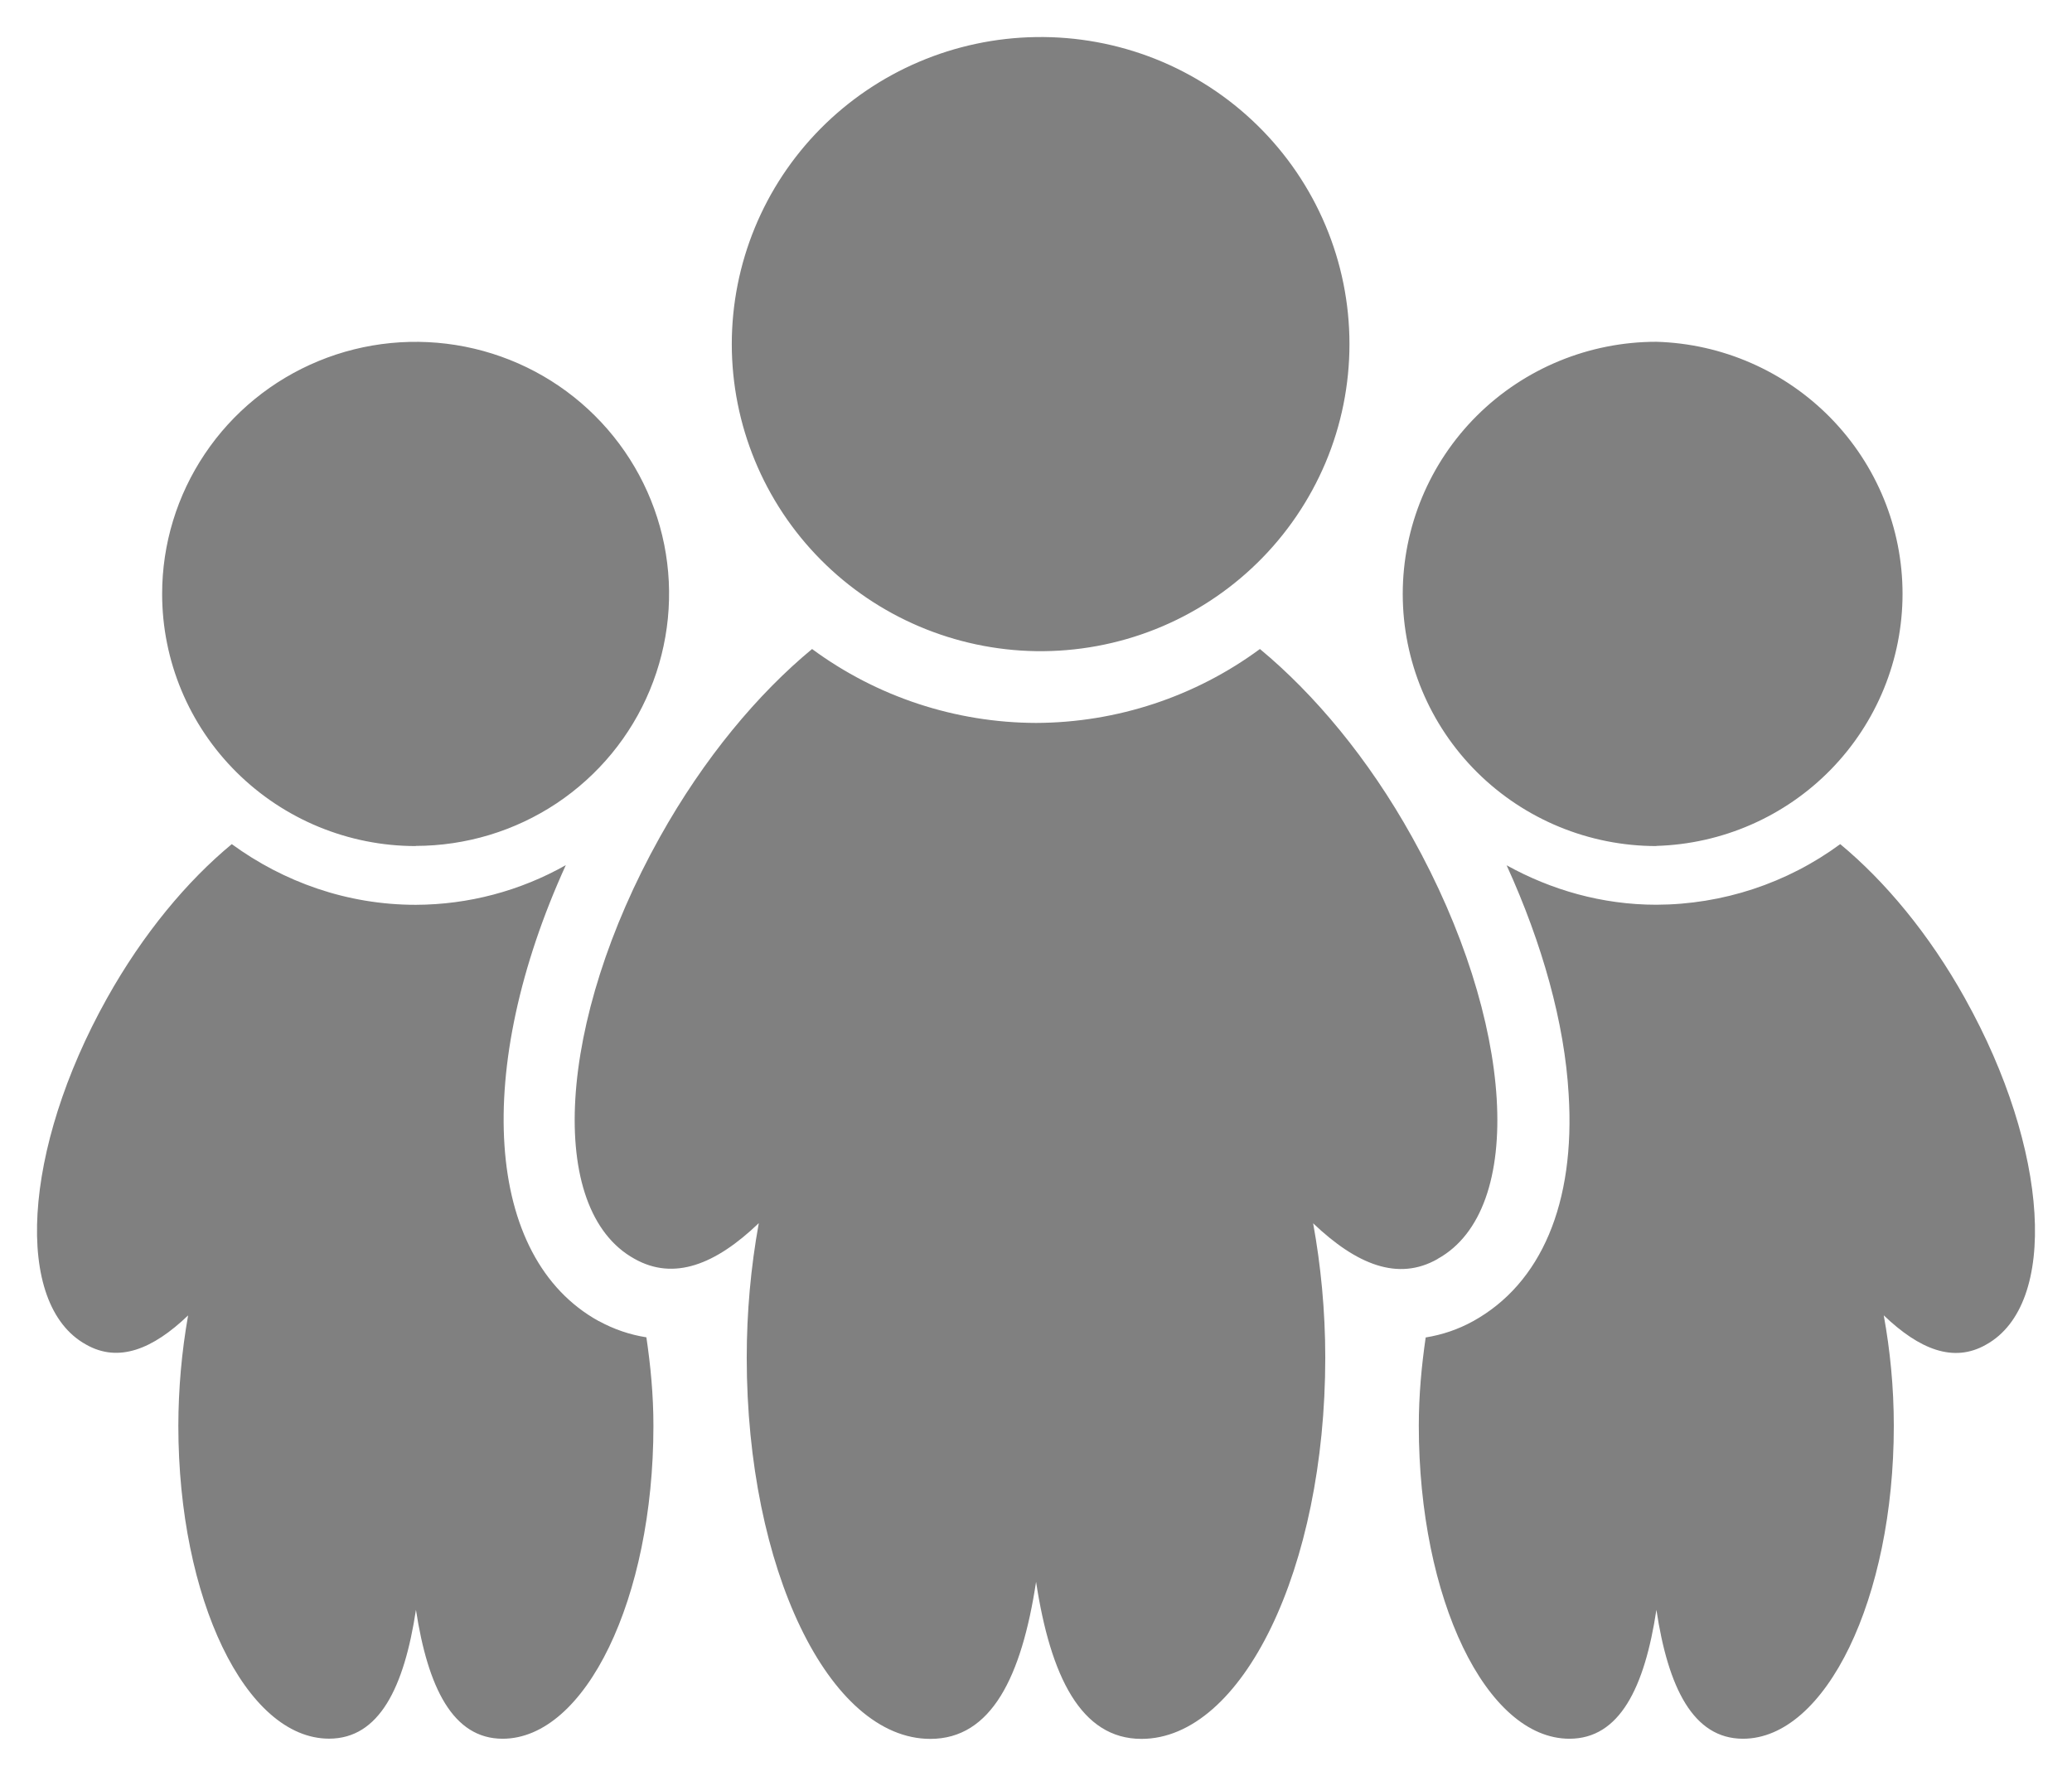
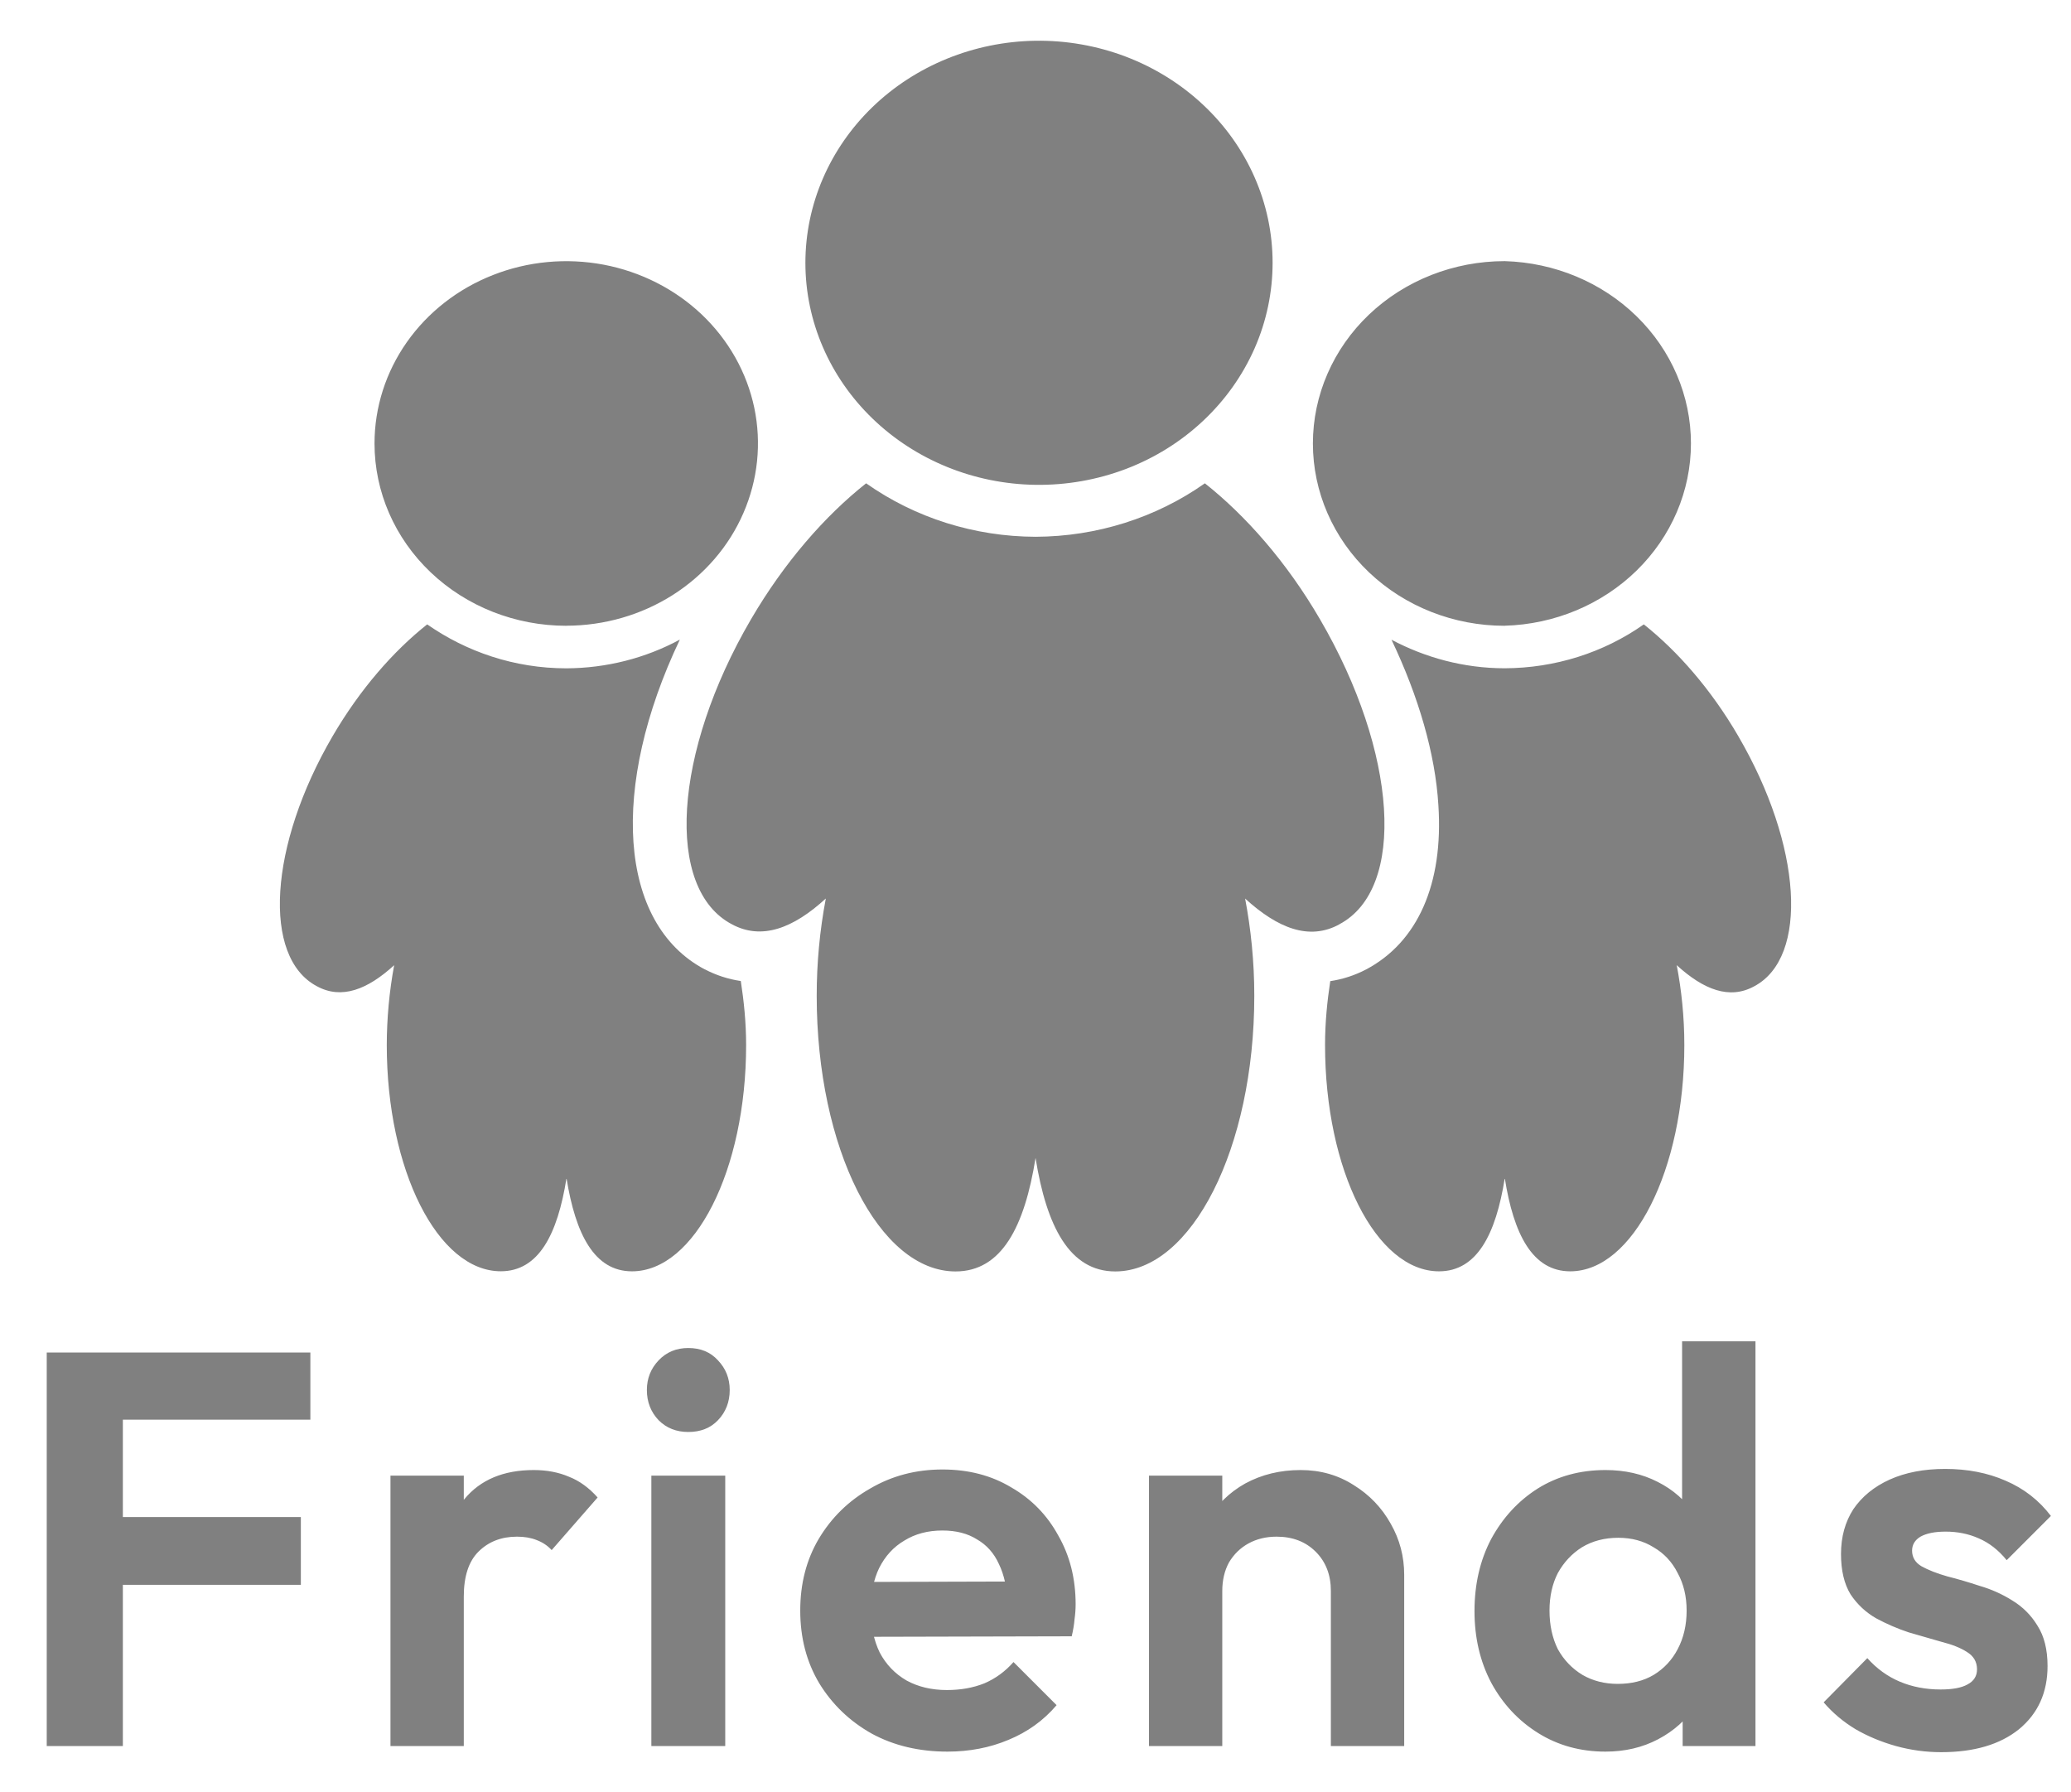
- <svg xmlns="http://www.w3.org/2000/svg" width="28" height="24" viewBox="0 0 28 24" fill="none">
-   <path d="M19.429 17.012C20.626 16.35 20.471 13.801 19.084 11.315C18.489 10.244 17.757 9.377 17.026 8.771C16.151 9.416 15.092 9.766 14.002 9.77C12.911 9.767 11.85 9.417 10.974 8.771C10.242 9.377 9.513 10.245 8.916 11.315C7.528 13.8 7.375 16.35 8.574 17.012C9.109 17.314 9.673 17.087 10.254 16.53C10.145 17.13 10.091 17.739 10.091 18.348C10.091 21.198 11.203 23.5 12.572 23.5C13.397 23.5 13.805 22.661 14.001 21.378C14.196 22.652 14.606 23.5 15.425 23.5C16.788 23.5 17.909 21.197 17.909 18.348C17.909 17.708 17.848 17.097 17.745 16.532C18.33 17.089 18.892 17.32 19.428 17.014L19.429 17.012ZM14 8.8C14.554 8.808 15.103 8.707 15.617 8.502C16.131 8.297 16.598 7.992 16.992 7.606C17.386 7.22 17.699 6.759 17.913 6.252C18.127 5.744 18.236 5.199 18.236 4.649C18.236 4.098 18.126 3.553 17.912 3.046C17.698 2.538 17.385 2.078 16.99 1.692C16.596 1.306 16.128 1.002 15.614 0.797C15.1 0.593 14.551 0.492 13.997 0.501C12.902 0.518 11.857 0.962 11.088 1.739C10.319 2.516 9.889 3.562 9.889 4.652C9.89 5.741 10.321 6.787 11.09 7.563C11.859 8.339 12.905 8.783 14 8.8ZM22.383 11.432C23.274 11.406 24.12 11.036 24.741 10.4C25.362 9.764 25.71 8.912 25.71 8.025C25.71 7.139 25.362 6.287 24.741 5.651C24.12 5.015 23.274 4.644 22.383 4.619C21.474 4.619 20.602 4.978 19.959 5.617C19.317 6.256 18.956 7.123 18.956 8.027C18.956 8.93 19.317 9.797 19.96 10.436C20.603 11.075 21.475 11.434 22.384 11.434L22.383 11.432ZM26.557 13.498C26.067 12.617 25.468 11.905 24.868 11.408C24.149 11.937 23.279 12.224 22.384 12.227C21.647 12.227 20.96 12.026 20.36 11.694C20.843 12.754 21.143 13.828 21.198 14.788C21.29 16.258 20.828 17.348 19.903 17.857C19.705 17.966 19.49 18.039 19.266 18.075C19.211 18.455 19.173 18.85 19.173 19.267C19.173 21.608 20.085 23.498 21.209 23.498C21.886 23.498 22.224 22.809 22.384 21.756C22.542 22.804 22.879 23.498 23.554 23.498C24.671 23.498 25.592 21.607 25.592 19.269C25.592 18.743 25.541 18.241 25.456 17.776C25.936 18.235 26.398 18.424 26.839 18.172C27.821 17.628 27.694 15.535 26.556 13.497L26.557 13.498ZM5.618 11.432C6.296 11.431 6.958 11.231 7.521 10.857C8.084 10.482 8.523 9.95 8.781 9.328C9.04 8.705 9.108 8.021 8.976 7.36C8.843 6.699 8.517 6.093 8.038 5.617C7.559 5.14 6.948 4.816 6.284 4.685C5.619 4.554 4.931 4.621 4.305 4.879C3.679 5.137 3.144 5.573 2.768 6.134C2.392 6.694 2.191 7.352 2.191 8.026C2.191 8.93 2.552 9.796 3.195 10.435C3.838 11.074 4.709 11.434 5.618 11.434V11.432ZM8.091 17.854C6.538 16.996 6.396 14.437 7.646 11.692C7.028 12.041 6.33 12.226 5.619 12.228C4.687 12.228 3.832 11.918 3.132 11.408C2.532 11.904 1.934 12.616 1.443 13.496C0.304 15.536 0.18 17.629 1.163 18.171C1.602 18.421 2.065 18.234 2.542 17.777C2.455 18.269 2.411 18.768 2.41 19.268C2.41 21.608 3.322 23.497 4.447 23.497C5.124 23.497 5.461 22.808 5.621 21.756C5.782 22.804 6.119 23.498 6.792 23.498C7.91 23.498 8.83 21.607 8.83 19.269C8.83 18.849 8.791 18.453 8.735 18.073C8.51 18.038 8.292 17.963 8.092 17.853L8.091 17.854Z" fill="#808080" />
+ <svg xmlns="http://www.w3.org/2000/svg" width="37" height="32" viewBox="0 0 37 32" fill="none">
+   <path d="M0.835 31.191V24.161H2.195V31.191H0.835ZM1.835 28.311V27.101H5.375V28.311H1.835ZM1.835 25.361V24.161H5.545V25.361H1.835ZM6.976 31.191V26.361H8.286V31.191H6.976ZM8.286 28.521L7.776 28.181C7.836 27.588 8.01 27.121 8.296 26.781C8.583 26.434 8.996 26.261 9.536 26.261C9.77 26.261 9.98 26.301 10.166 26.381C10.353 26.454 10.523 26.578 10.677 26.751L9.856 27.691C9.783 27.611 9.693 27.551 9.586 27.511C9.486 27.471 9.37 27.451 9.236 27.451C8.956 27.451 8.726 27.541 8.546 27.721C8.373 27.895 8.286 28.161 8.286 28.521ZM11.637 31.191V26.361H12.957V31.191H11.637ZM12.297 25.581C12.083 25.581 11.907 25.511 11.767 25.371C11.627 25.224 11.557 25.044 11.557 24.831C11.557 24.625 11.627 24.448 11.767 24.301C11.907 24.154 12.083 24.081 12.297 24.081C12.517 24.081 12.693 24.154 12.827 24.301C12.967 24.448 13.037 24.625 13.037 24.831C13.037 25.044 12.967 25.224 12.827 25.371C12.693 25.511 12.517 25.581 12.297 25.581ZM16.927 31.291C16.42 31.291 15.97 31.184 15.577 30.971C15.184 30.751 14.87 30.451 14.637 30.071C14.41 29.691 14.297 29.258 14.297 28.771C14.297 28.291 14.407 27.864 14.627 27.491C14.854 27.111 15.16 26.811 15.547 26.591C15.934 26.364 16.364 26.251 16.837 26.251C17.304 26.251 17.714 26.358 18.067 26.571C18.427 26.778 18.707 27.064 18.907 27.431C19.114 27.791 19.217 28.201 19.217 28.661C19.217 28.748 19.21 28.838 19.197 28.931C19.19 29.018 19.174 29.118 19.147 29.231L15.087 29.241V28.261L18.537 28.251L18.007 28.661C17.994 28.375 17.94 28.134 17.847 27.941C17.76 27.748 17.63 27.601 17.457 27.501C17.29 27.395 17.084 27.341 16.837 27.341C16.577 27.341 16.35 27.401 16.157 27.521C15.964 27.634 15.814 27.798 15.707 28.011C15.607 28.218 15.557 28.465 15.557 28.751C15.557 29.044 15.61 29.301 15.717 29.521C15.83 29.735 15.99 29.901 16.197 30.021C16.404 30.134 16.644 30.191 16.917 30.191C17.164 30.191 17.387 30.151 17.587 30.071C17.787 29.985 17.96 29.858 18.107 29.691L18.877 30.461C18.644 30.735 18.357 30.941 18.017 31.081C17.684 31.221 17.32 31.291 16.927 31.291ZM23.777 31.191V28.421C23.777 28.134 23.687 27.901 23.507 27.721C23.327 27.541 23.094 27.451 22.807 27.451C22.621 27.451 22.454 27.491 22.307 27.571C22.161 27.651 22.044 27.765 21.957 27.911C21.877 28.058 21.837 28.228 21.837 28.421L21.327 28.161C21.327 27.781 21.407 27.451 21.567 27.171C21.734 26.884 21.961 26.661 22.247 26.501C22.541 26.341 22.871 26.261 23.237 26.261C23.591 26.261 23.907 26.351 24.187 26.531C24.467 26.704 24.687 26.934 24.847 27.221C25.007 27.501 25.087 27.805 25.087 28.131V31.191H23.777ZM20.527 31.191V26.361H21.837V31.191H20.527ZM28.683 31.291C28.236 31.291 27.836 31.181 27.483 30.961C27.129 30.741 26.849 30.441 26.642 30.061C26.442 29.681 26.343 29.255 26.343 28.781C26.343 28.301 26.442 27.871 26.642 27.491C26.849 27.111 27.126 26.811 27.473 26.591C27.826 26.371 28.229 26.261 28.683 26.261C29.029 26.261 29.339 26.331 29.613 26.471C29.892 26.611 30.116 26.808 30.282 27.061C30.456 27.308 30.549 27.588 30.562 27.901V29.621C30.549 29.934 30.459 30.218 30.293 30.471C30.126 30.724 29.902 30.924 29.622 31.071C29.343 31.218 29.029 31.291 28.683 31.291ZM28.902 30.081C29.149 30.081 29.363 30.028 29.543 29.921C29.729 29.808 29.872 29.654 29.973 29.461C30.079 29.261 30.133 29.031 30.133 28.771C30.133 28.518 30.079 28.294 29.973 28.101C29.872 27.901 29.729 27.748 29.543 27.641C29.363 27.528 29.152 27.471 28.913 27.471C28.666 27.471 28.449 27.528 28.262 27.641C28.082 27.755 27.939 27.908 27.832 28.101C27.733 28.294 27.683 28.518 27.683 28.771C27.683 29.031 27.733 29.261 27.832 29.461C27.939 29.654 28.086 29.808 28.273 29.921C28.459 30.028 28.669 30.081 28.902 30.081ZM31.363 31.191H30.062V29.891L30.273 28.711L30.052 27.551V23.961H31.363V31.191ZM34.681 31.301C34.408 31.301 34.138 31.265 33.871 31.191C33.611 31.118 33.371 31.018 33.151 30.891C32.931 30.758 32.741 30.598 32.581 30.411L33.361 29.621C33.528 29.808 33.721 29.948 33.941 30.041C34.161 30.134 34.405 30.181 34.671 30.181C34.885 30.181 35.045 30.151 35.151 30.091C35.265 30.031 35.321 29.941 35.321 29.821C35.321 29.688 35.261 29.584 35.141 29.511C35.028 29.438 34.878 29.378 34.691 29.331C34.505 29.278 34.308 29.221 34.101 29.161C33.901 29.095 33.708 29.011 33.521 28.911C33.335 28.805 33.181 28.661 33.061 28.481C32.948 28.294 32.891 28.055 32.891 27.761C32.891 27.454 32.965 27.188 33.111 26.961C33.265 26.735 33.481 26.558 33.761 26.431C34.041 26.305 34.371 26.241 34.751 26.241C35.151 26.241 35.511 26.311 35.831 26.451C36.158 26.591 36.428 26.801 36.641 27.081L35.851 27.871C35.705 27.691 35.538 27.561 35.351 27.481C35.171 27.401 34.975 27.361 34.761 27.361C34.568 27.361 34.418 27.391 34.311 27.451C34.211 27.511 34.161 27.595 34.161 27.701C34.161 27.821 34.218 27.915 34.331 27.981C34.451 28.048 34.605 28.108 34.791 28.161C34.978 28.208 35.171 28.265 35.371 28.331C35.578 28.391 35.771 28.478 35.951 28.591C36.138 28.704 36.288 28.855 36.401 29.041C36.521 29.228 36.581 29.468 36.581 29.761C36.581 30.235 36.411 30.611 36.071 30.891C35.731 31.165 35.268 31.301 34.681 31.301Z" fill="#808080" />
+   <path d="M23.929 16.511C25.126 15.879 24.971 13.442 23.584 11.065C22.989 10.042 22.257 9.213 21.526 8.634C20.651 9.251 19.592 9.585 18.502 9.589C17.411 9.586 16.35 9.252 15.474 8.634C14.742 9.213 14.013 10.043 13.416 11.065C12.028 13.441 11.875 15.879 13.075 16.511C13.609 16.8 14.173 16.583 14.754 16.051C14.645 16.625 14.591 17.206 14.591 17.789C14.591 20.512 15.703 22.713 17.072 22.713C17.897 22.713 18.305 21.911 18.501 20.685C18.696 21.903 19.106 22.713 19.925 22.713C21.288 22.713 22.409 20.511 22.409 17.789C22.409 17.177 22.348 16.593 22.245 16.052C22.83 16.585 23.392 16.806 23.928 16.513L23.929 16.511ZM18.5 8.661C19.054 8.669 19.603 8.572 20.117 8.377C20.631 8.181 21.098 7.89 21.492 7.52C21.886 7.151 22.199 6.711 22.413 6.226C22.627 5.74 22.736 5.22 22.736 4.694C22.736 4.167 22.626 3.647 22.412 3.162C22.198 2.676 21.885 2.237 21.49 1.868C21.096 1.499 20.628 1.208 20.114 1.012C19.6 0.817 19.051 0.72 18.497 0.728C17.402 0.745 16.357 1.17 15.588 1.912C14.819 2.655 14.389 3.655 14.389 4.696C14.389 5.738 14.821 6.738 15.59 7.479C16.359 8.221 17.405 8.646 18.5 8.661ZM26.883 11.178C27.774 11.153 28.62 10.799 29.241 10.191C29.862 9.583 30.21 8.769 30.21 7.921C30.21 7.074 29.862 6.259 29.241 5.652C28.62 5.044 27.774 4.69 26.883 4.665C25.974 4.665 25.102 5.008 24.459 5.619C23.817 6.23 23.456 7.059 23.456 7.923C23.456 8.786 23.817 9.615 24.46 10.226C25.103 10.836 25.975 11.18 26.884 11.179L26.883 11.178ZM31.057 13.152C30.567 12.31 29.968 11.63 29.368 11.154C28.649 11.661 27.779 11.935 26.884 11.938C26.147 11.938 25.46 11.746 24.86 11.428C25.343 12.441 25.643 13.467 25.698 14.385C25.79 15.791 25.328 16.833 24.403 17.32C24.205 17.423 23.99 17.494 23.766 17.527C23.711 17.891 23.673 18.269 23.673 18.668C23.673 20.904 24.585 22.711 25.709 22.711C26.386 22.711 26.724 22.053 26.884 21.046C27.042 22.048 27.379 22.711 28.054 22.711C29.171 22.711 30.092 20.904 30.092 18.669C30.092 18.166 30.041 17.687 29.956 17.242C30.436 17.68 30.898 17.861 31.339 17.62C32.321 17.101 32.194 15.1 31.056 13.151L31.057 13.152ZM10.118 11.178C10.796 11.177 11.458 10.986 12.021 10.628C12.584 10.27 13.023 9.761 13.281 9.166C13.54 8.571 13.608 7.917 13.476 7.285C13.343 6.654 13.017 6.074 12.538 5.619C12.059 5.164 11.448 4.854 10.784 4.728C10.119 4.603 9.431 4.667 8.805 4.914C8.179 5.16 7.644 5.578 7.268 6.113C6.892 6.648 6.691 7.278 6.691 7.922C6.691 8.786 7.052 9.614 7.695 10.225C8.338 10.836 9.209 11.179 10.118 11.179V11.178ZM12.591 17.317C11.038 16.496 10.896 14.05 12.146 11.426C11.528 11.76 10.83 11.936 10.119 11.939C9.187 11.939 8.332 11.642 7.632 11.154C7.032 11.629 6.434 12.309 5.943 13.15C4.804 15.101 4.68 17.102 5.663 17.619C6.102 17.858 6.565 17.679 7.042 17.242C6.955 17.713 6.911 18.19 6.91 18.668C6.91 20.904 7.822 22.71 8.947 22.71C9.624 22.71 9.961 22.052 10.121 21.046C10.282 22.048 10.618 22.711 11.291 22.711C12.41 22.711 13.33 20.904 13.33 18.669C13.33 18.268 13.291 17.889 13.235 17.525C13.01 17.492 12.792 17.421 12.592 17.316L12.591 17.317Z" fill="#808080" />
</svg>
